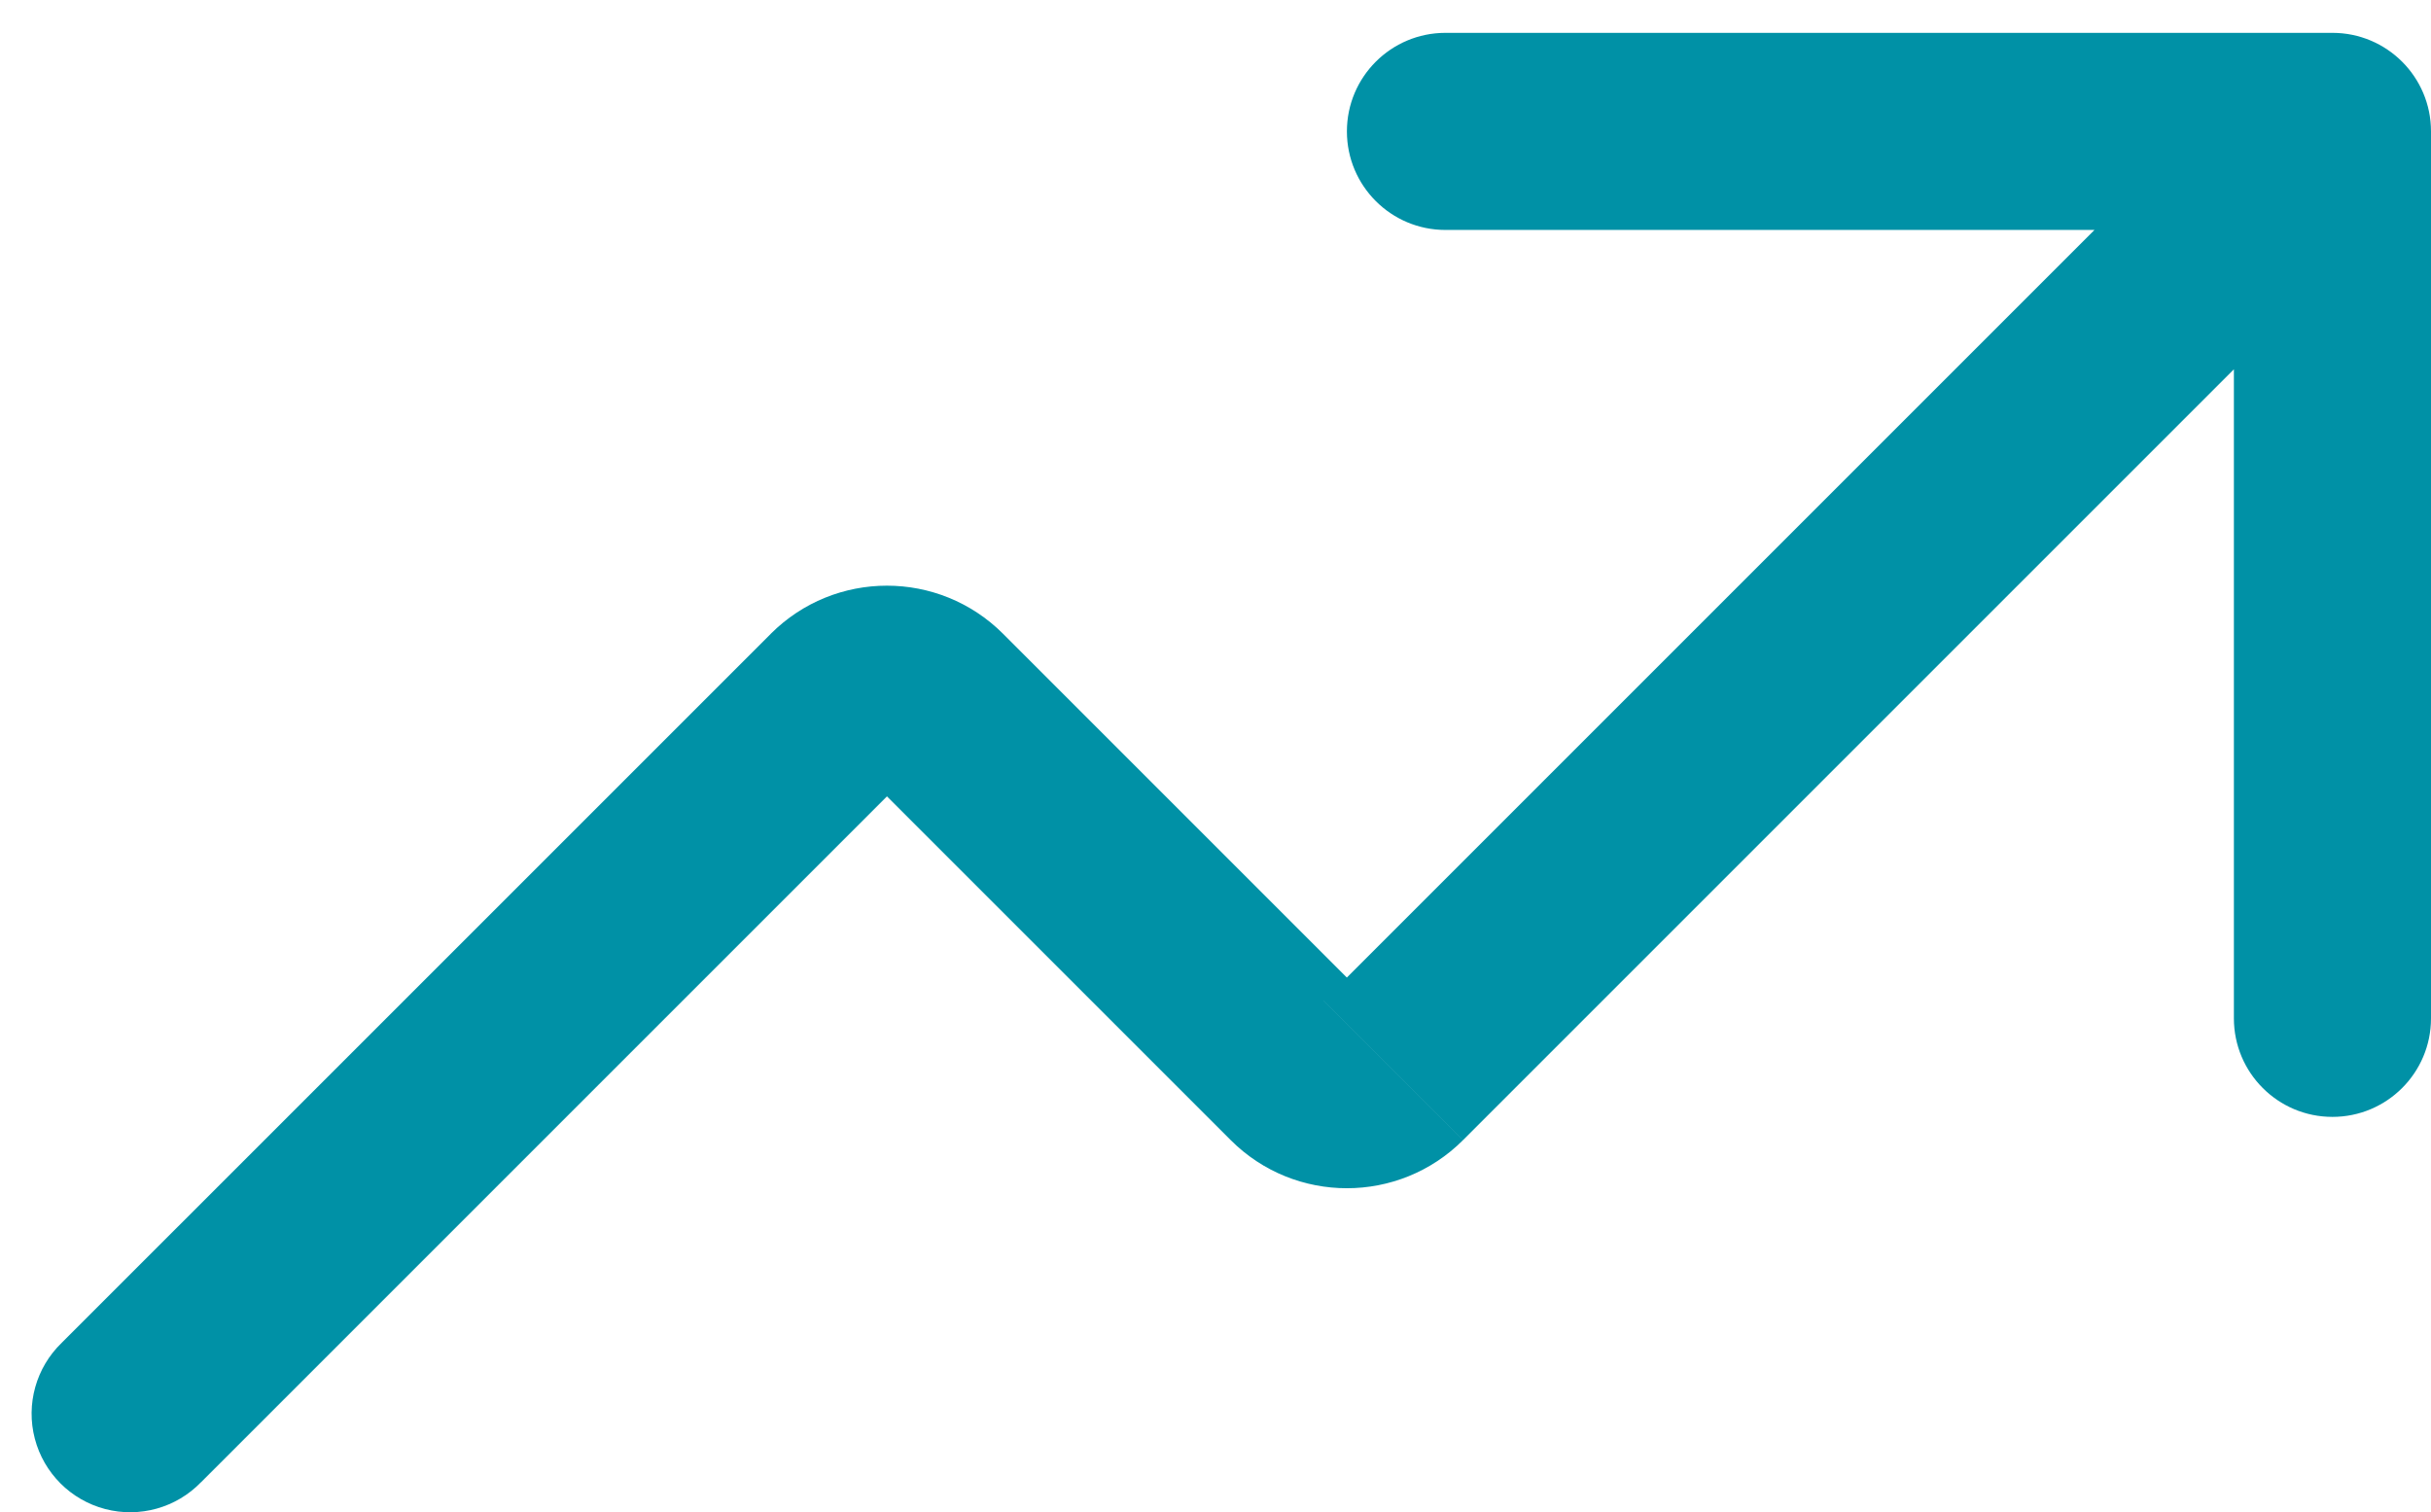
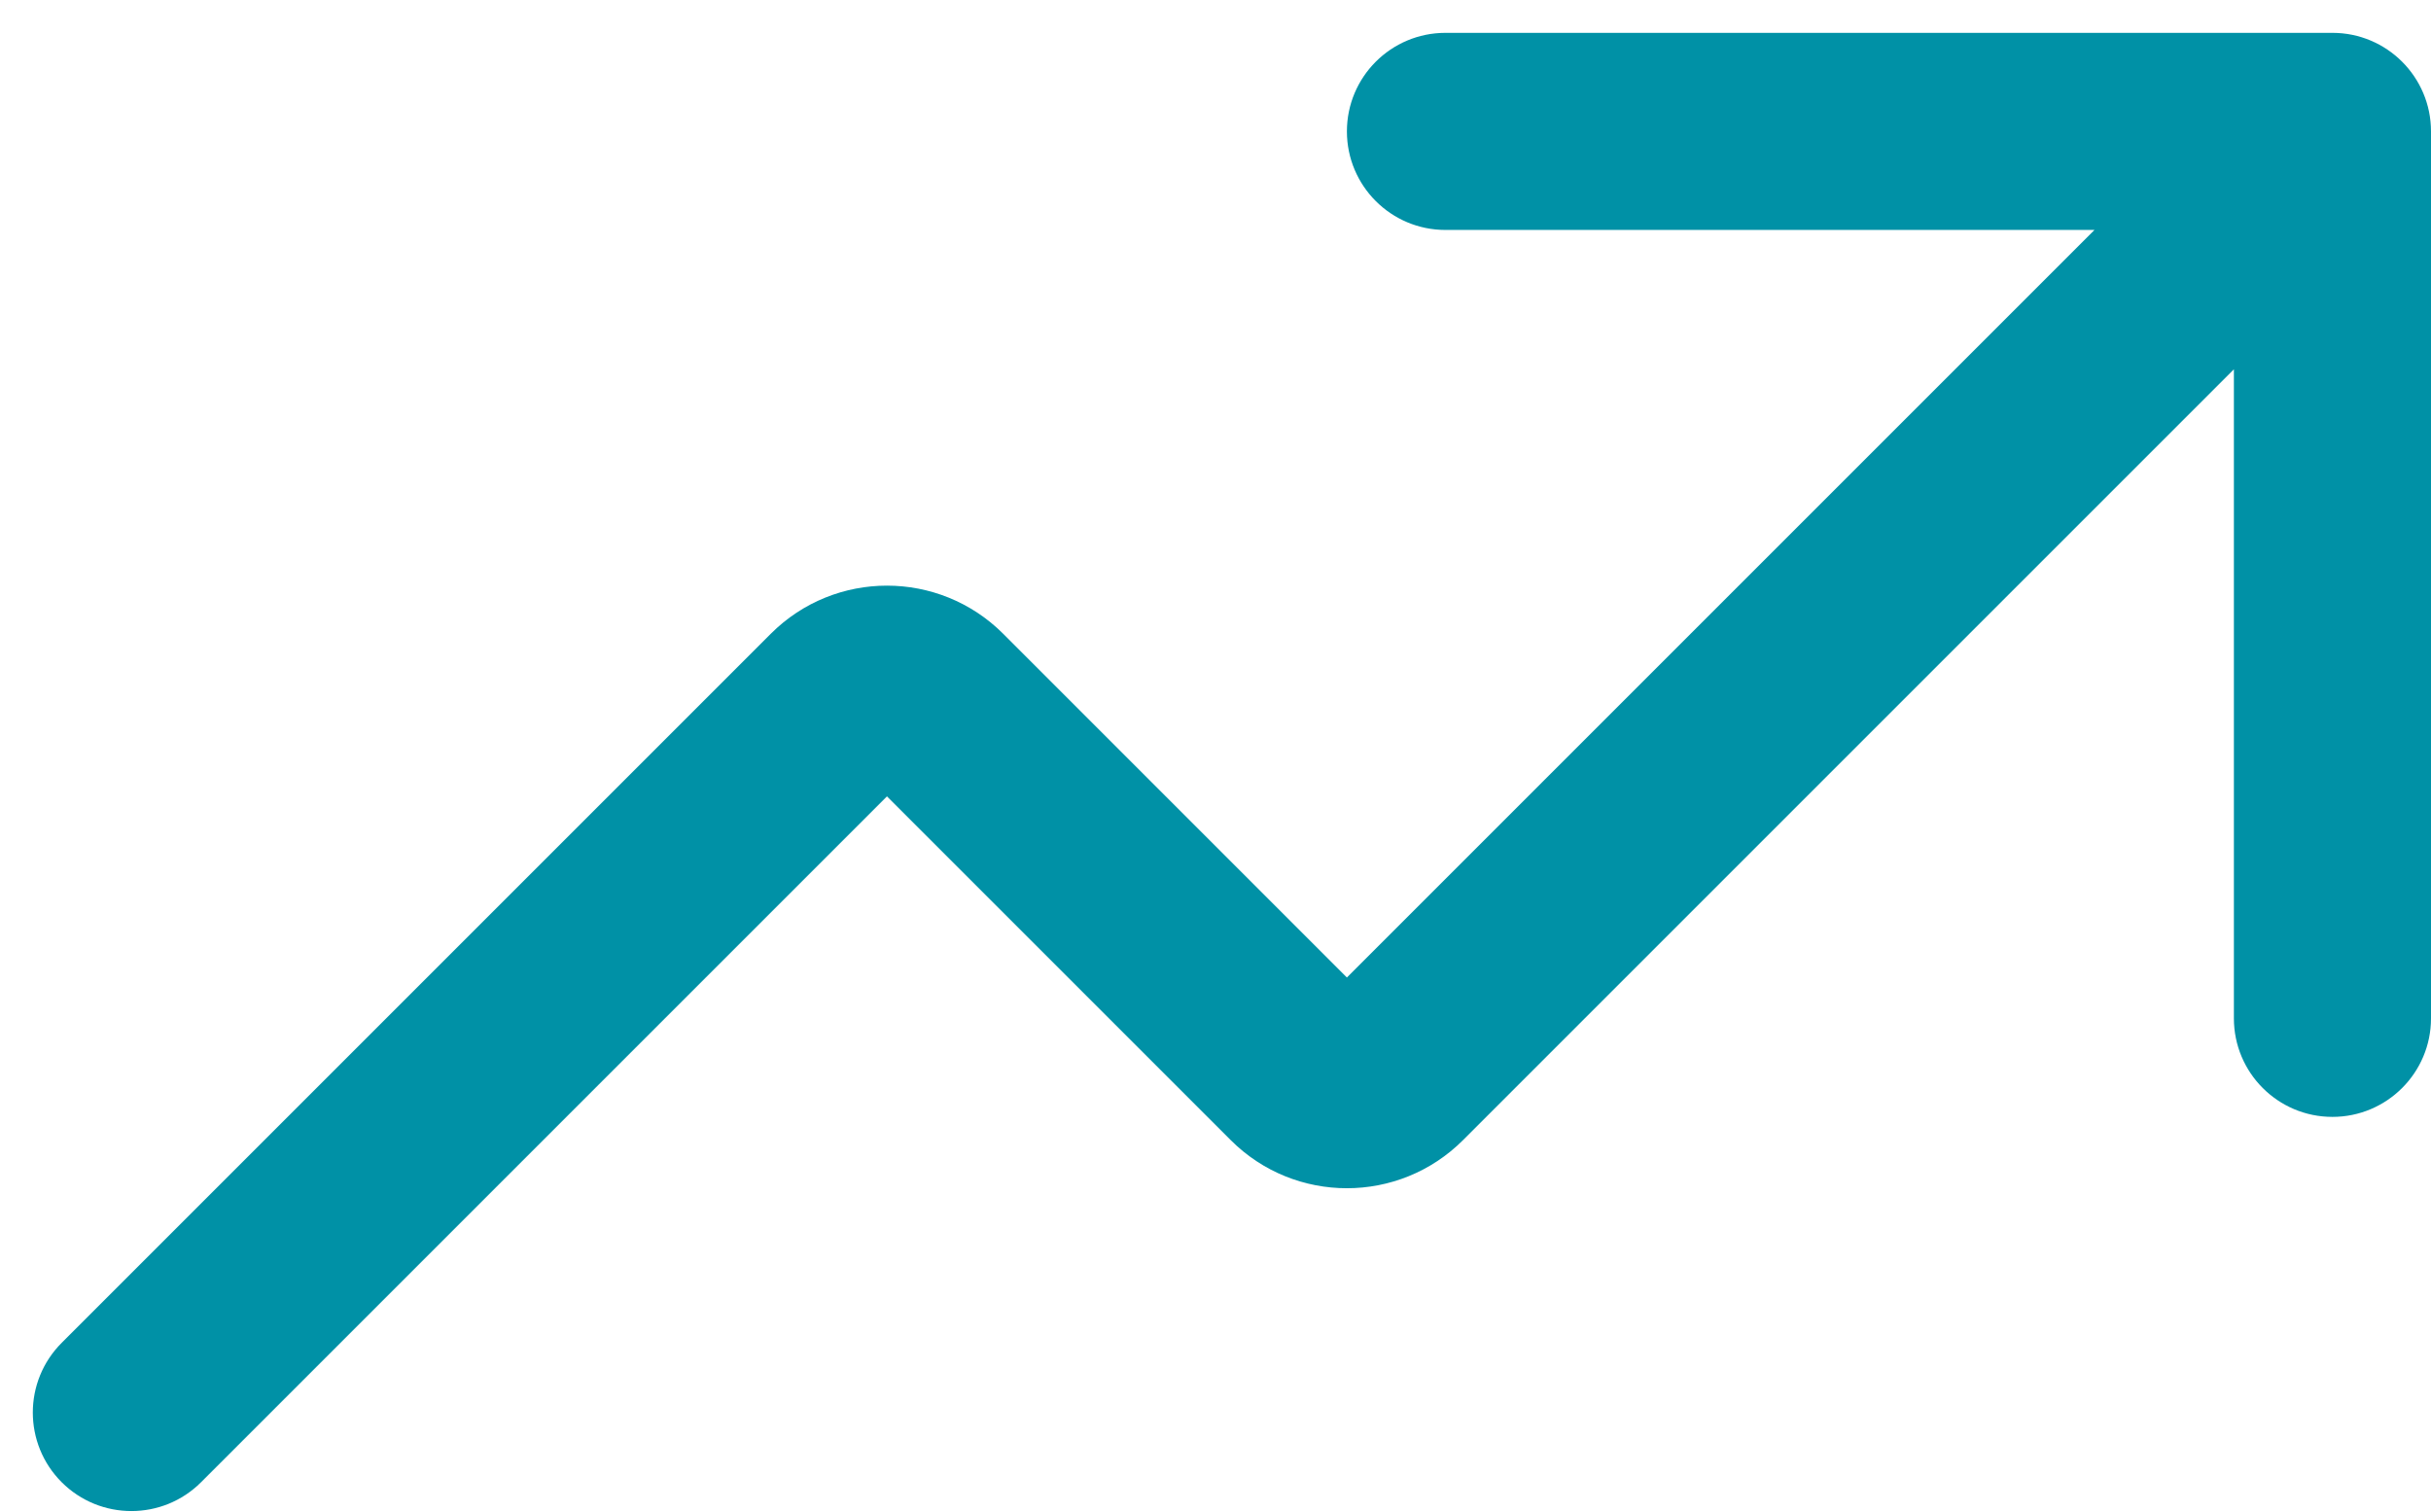
- <svg xmlns="http://www.w3.org/2000/svg" width="37" height="23" fill="none">
-   <path d="M.939 20.439a1.5 1.5 0 1 0 2.121 2.121L.939 20.439zM37 2A1.5 1.5 0 0 0 35.5.5H22a1.5 1.5 0 1 0 0 3h12v12a1.5 1.5 0 1 0 3 0V2zM19.793 16.293l1.061-1.061-1.061 1.061zm1.414 0l1.061 1.061-1.061-1.061zM3.06 22.561l10.793-10.793-2.121-2.121L.939 20.439l2.121 2.121zm10.086-10.793l5.586 5.586 2.121-2.121-5.586-5.586-2.121 2.121zm9.121 5.586L36.56 3.061 34.439.939 20.146 15.232l2.121 2.121zm-3.535 0a2.5 2.5 0 0 0 3.535 0l-2.121-2.121a.5.5 0 0 1 .707 0l-2.121 2.121zm-4.879-5.586a.5.5 0 0 1-.707 0l2.121-2.121a2.5 2.5 0 0 0-3.536 0l2.121 2.121z" fill="#0091a6" />
+ <svg xmlns="http://www.w3.org/2000/svg" width="37" height="23" viewBox="0 0 37 23" fill="none">
+   <path d="M0.939 20.439C0.353 21.025 0.353 21.975 0.939 22.561C1.525 23.146 2.475 23.146 3.06 22.561L0.939 20.439ZM37 2C37 1.172 36.328 0.5 35.5 0.5H22C21.171 0.5 20.5 1.172 20.5 2C20.5 2.828 21.171 3.5 22 3.5H34V15.5C34 16.328 34.671 17 35.5 17C36.328 17 37 16.328 37 15.5V2ZM19.793 16.293L20.853 15.232L19.793 16.293ZM21.207 16.293L22.267 17.354L21.207 16.293ZM3.06 22.561L13.853 11.768L11.732 9.646L0.939 20.439L3.06 22.561ZM13.146 11.768L18.732 17.354L20.853 15.232L15.268 9.646L13.146 11.768ZM22.267 17.354L36.56 3.061L34.439 0.939L20.146 15.232L22.267 17.354ZM18.732 17.354C19.708 18.33 21.291 18.33 22.267 17.354L20.146 15.232C20.341 15.037 20.658 15.037 20.853 15.232L18.732 17.354ZM13.853 11.768C13.658 11.963 13.341 11.963 13.146 11.768L15.268 9.646C14.291 8.67 12.708 8.67 11.732 9.646L13.853 11.768Z" fill="#0091A6" />
</svg>
